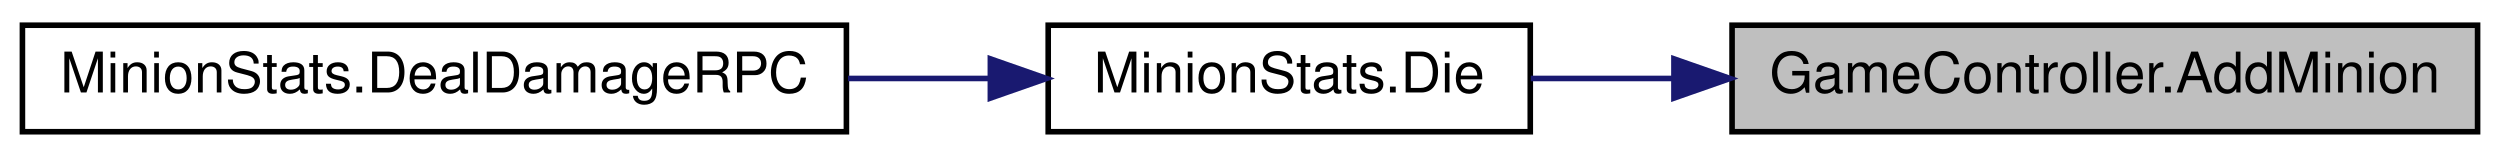
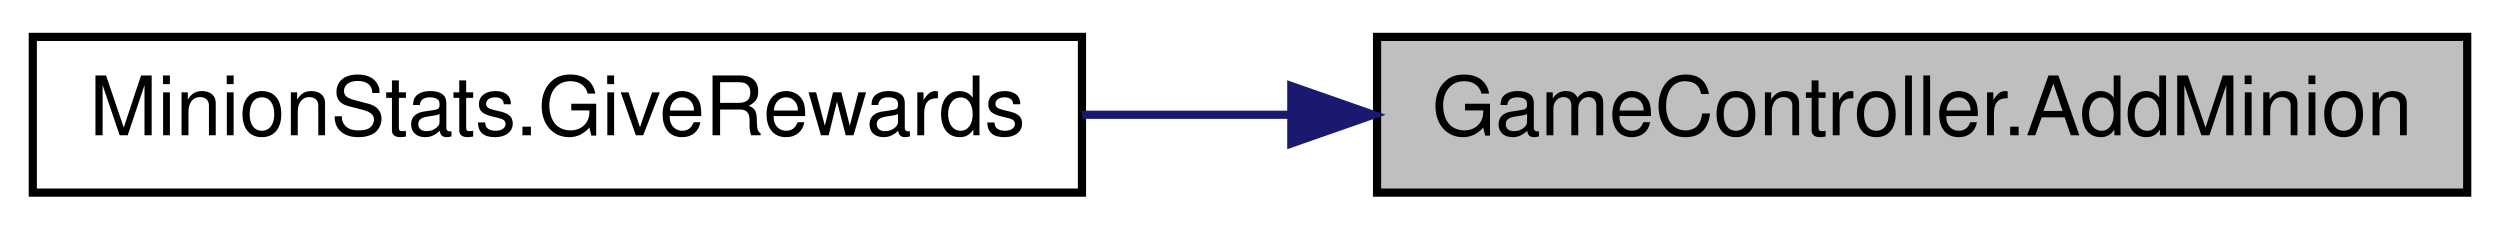
- <svg xmlns="http://www.w3.org/2000/svg" xmlns:xlink="http://www.w3.org/1999/xlink" width="446pt" height="28pt" viewBox="0.00 0.00 446.00 28.00">
+ <svg xmlns="http://www.w3.org/2000/svg" xmlns:xlink="http://www.w3.org/1999/xlink" width="305pt" height="28pt" viewBox="0.00 0.00 305.00 28.00">
  <g id="graph0" class="graph" transform="scale(1 1) rotate(0) translate(4 24)">
    <g id="node1" class="node">
      <g id="a_node1">
        <a xlink:title="One of the players killed a minion.">
-           <polygon fill="#bfbfbf" stroke="black" points="305,-0.5 305,-19.5 438,-19.5 438,-0.5 305,-0.5" />
-           <text text-anchor="middle" x="371.5" y="-7.5" font-family="Helvetica,sans-Serif" font-size="10.00">GameController.AddMinion</text>
+           <polygon fill="#bfbfbf" stroke="black" points="164,-0.5 164,-19.5 297,-19.5 297,-0.5 164,-0.5" />
+           <text text-anchor="middle" x="230.5" y="-7.5" font-family="Helvetica,sans-Serif" font-size="10.00">GameController.AddMinion</text>
        </a>
      </g>
    </g>
    <g id="node2" class="node">
      <g id="a_node2">
-         <a xlink:href="class_minion_stats.html#a5366cb256edc6dc42f01c2907ee14e7a" target="_top" xlink:title="Function that implements what is done when this entity dies.">
-           <polygon fill="none" stroke="black" points="183,-0.5 183,-19.5 269,-19.5 269,-0.5 183,-0.5" />
-           <text text-anchor="middle" x="226" y="-7.5" font-family="Helvetica,sans-Serif" font-size="10.00">MinionStats.Die</text>
+         <a xlink:href="class_minion_stats.html#a6d9ddd98313b1be90a14a331602409bf" target="_top" xlink:title="When this entity dies, it gives to the killer this bounty">
+           <polygon fill="none" stroke="black" points="0,-0.5 0,-19.5 128,-19.5 128,-0.5 0,-0.5" />
+           <text text-anchor="middle" x="64" y="-7.5" font-family="Helvetica,sans-Serif" font-size="10.00">MinionStats.GiveRewards</text>
        </a>
      </g>
    </g>
    <g id="edge1" class="edge">
-       <path fill="none" stroke="midnightblue" d="M294.41,-10C285.72,-10 277.1,-10 269.09,-10" />
-       <polygon fill="midnightblue" stroke="midnightblue" points="294.63,-13.5 304.63,-10 294.63,-6.5 294.63,-13.5" />
-     </g>
-     <g id="node3" class="node">
-       <g id="a_node3">
-         <a xlink:href="class_minion_stats.html#a0a96f247dbad88ea2ebbcac31069cfb9" target="_top" xlink:title=" ">
-           <polygon fill="none" stroke="black" points="0,-0.5 0,-19.5 147,-19.5 147,-0.5 0,-0.5" />
-           <text text-anchor="middle" x="73.5" y="-7.5" font-family="Helvetica,sans-Serif" font-size="10.00">MinionStats.DealDamageRPC</text>
-         </a>
-       </g>
-     </g>
-     <g id="edge2" class="edge">
-       <path fill="none" stroke="midnightblue" d="M172.56,-10C164.39,-10 155.81,-10 147.28,-10" />
-       <polygon fill="midnightblue" stroke="midnightblue" points="172.68,-13.5 182.68,-10 172.68,-6.5 172.68,-13.5" />
+       <path fill="none" stroke="midnightblue" d="M153.29,-10C144.84,-10 136.3,-10 128.04,-10" />
+       <polygon fill="midnightblue" stroke="midnightblue" points="153.54,-13.5 163.54,-10 153.54,-6.5 153.54,-13.5" />
    </g>
  </g>
</svg>
